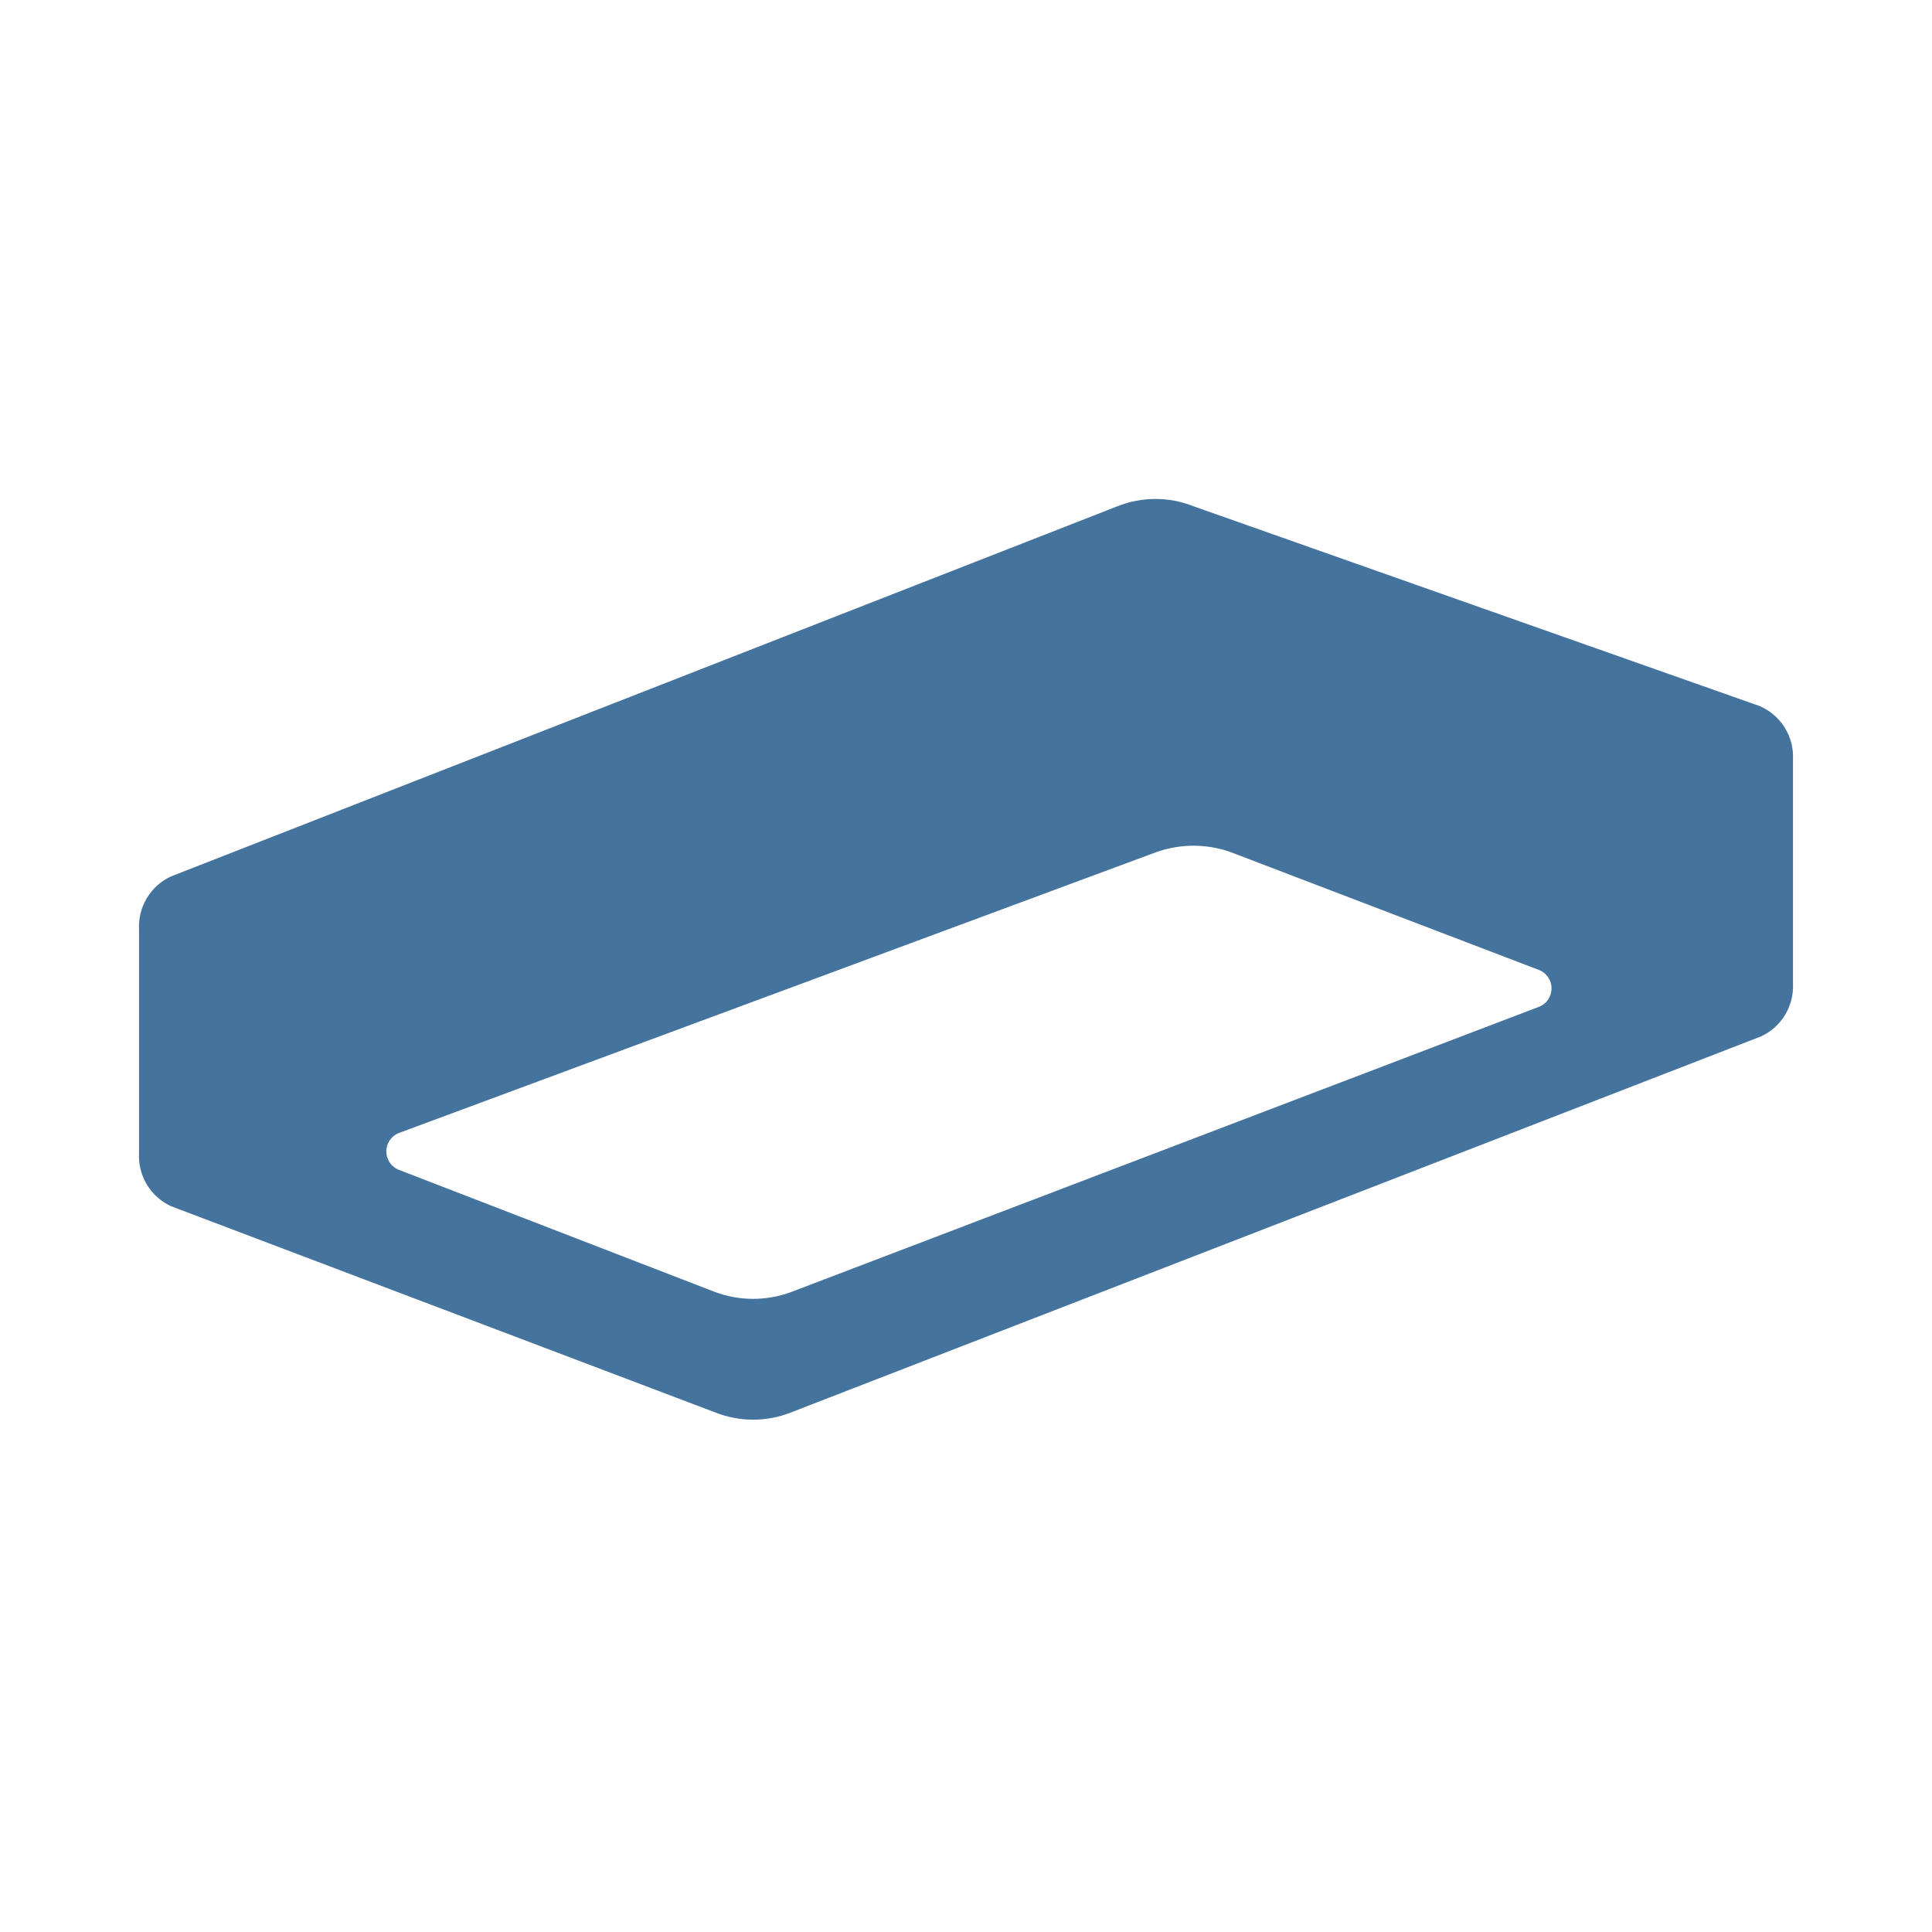
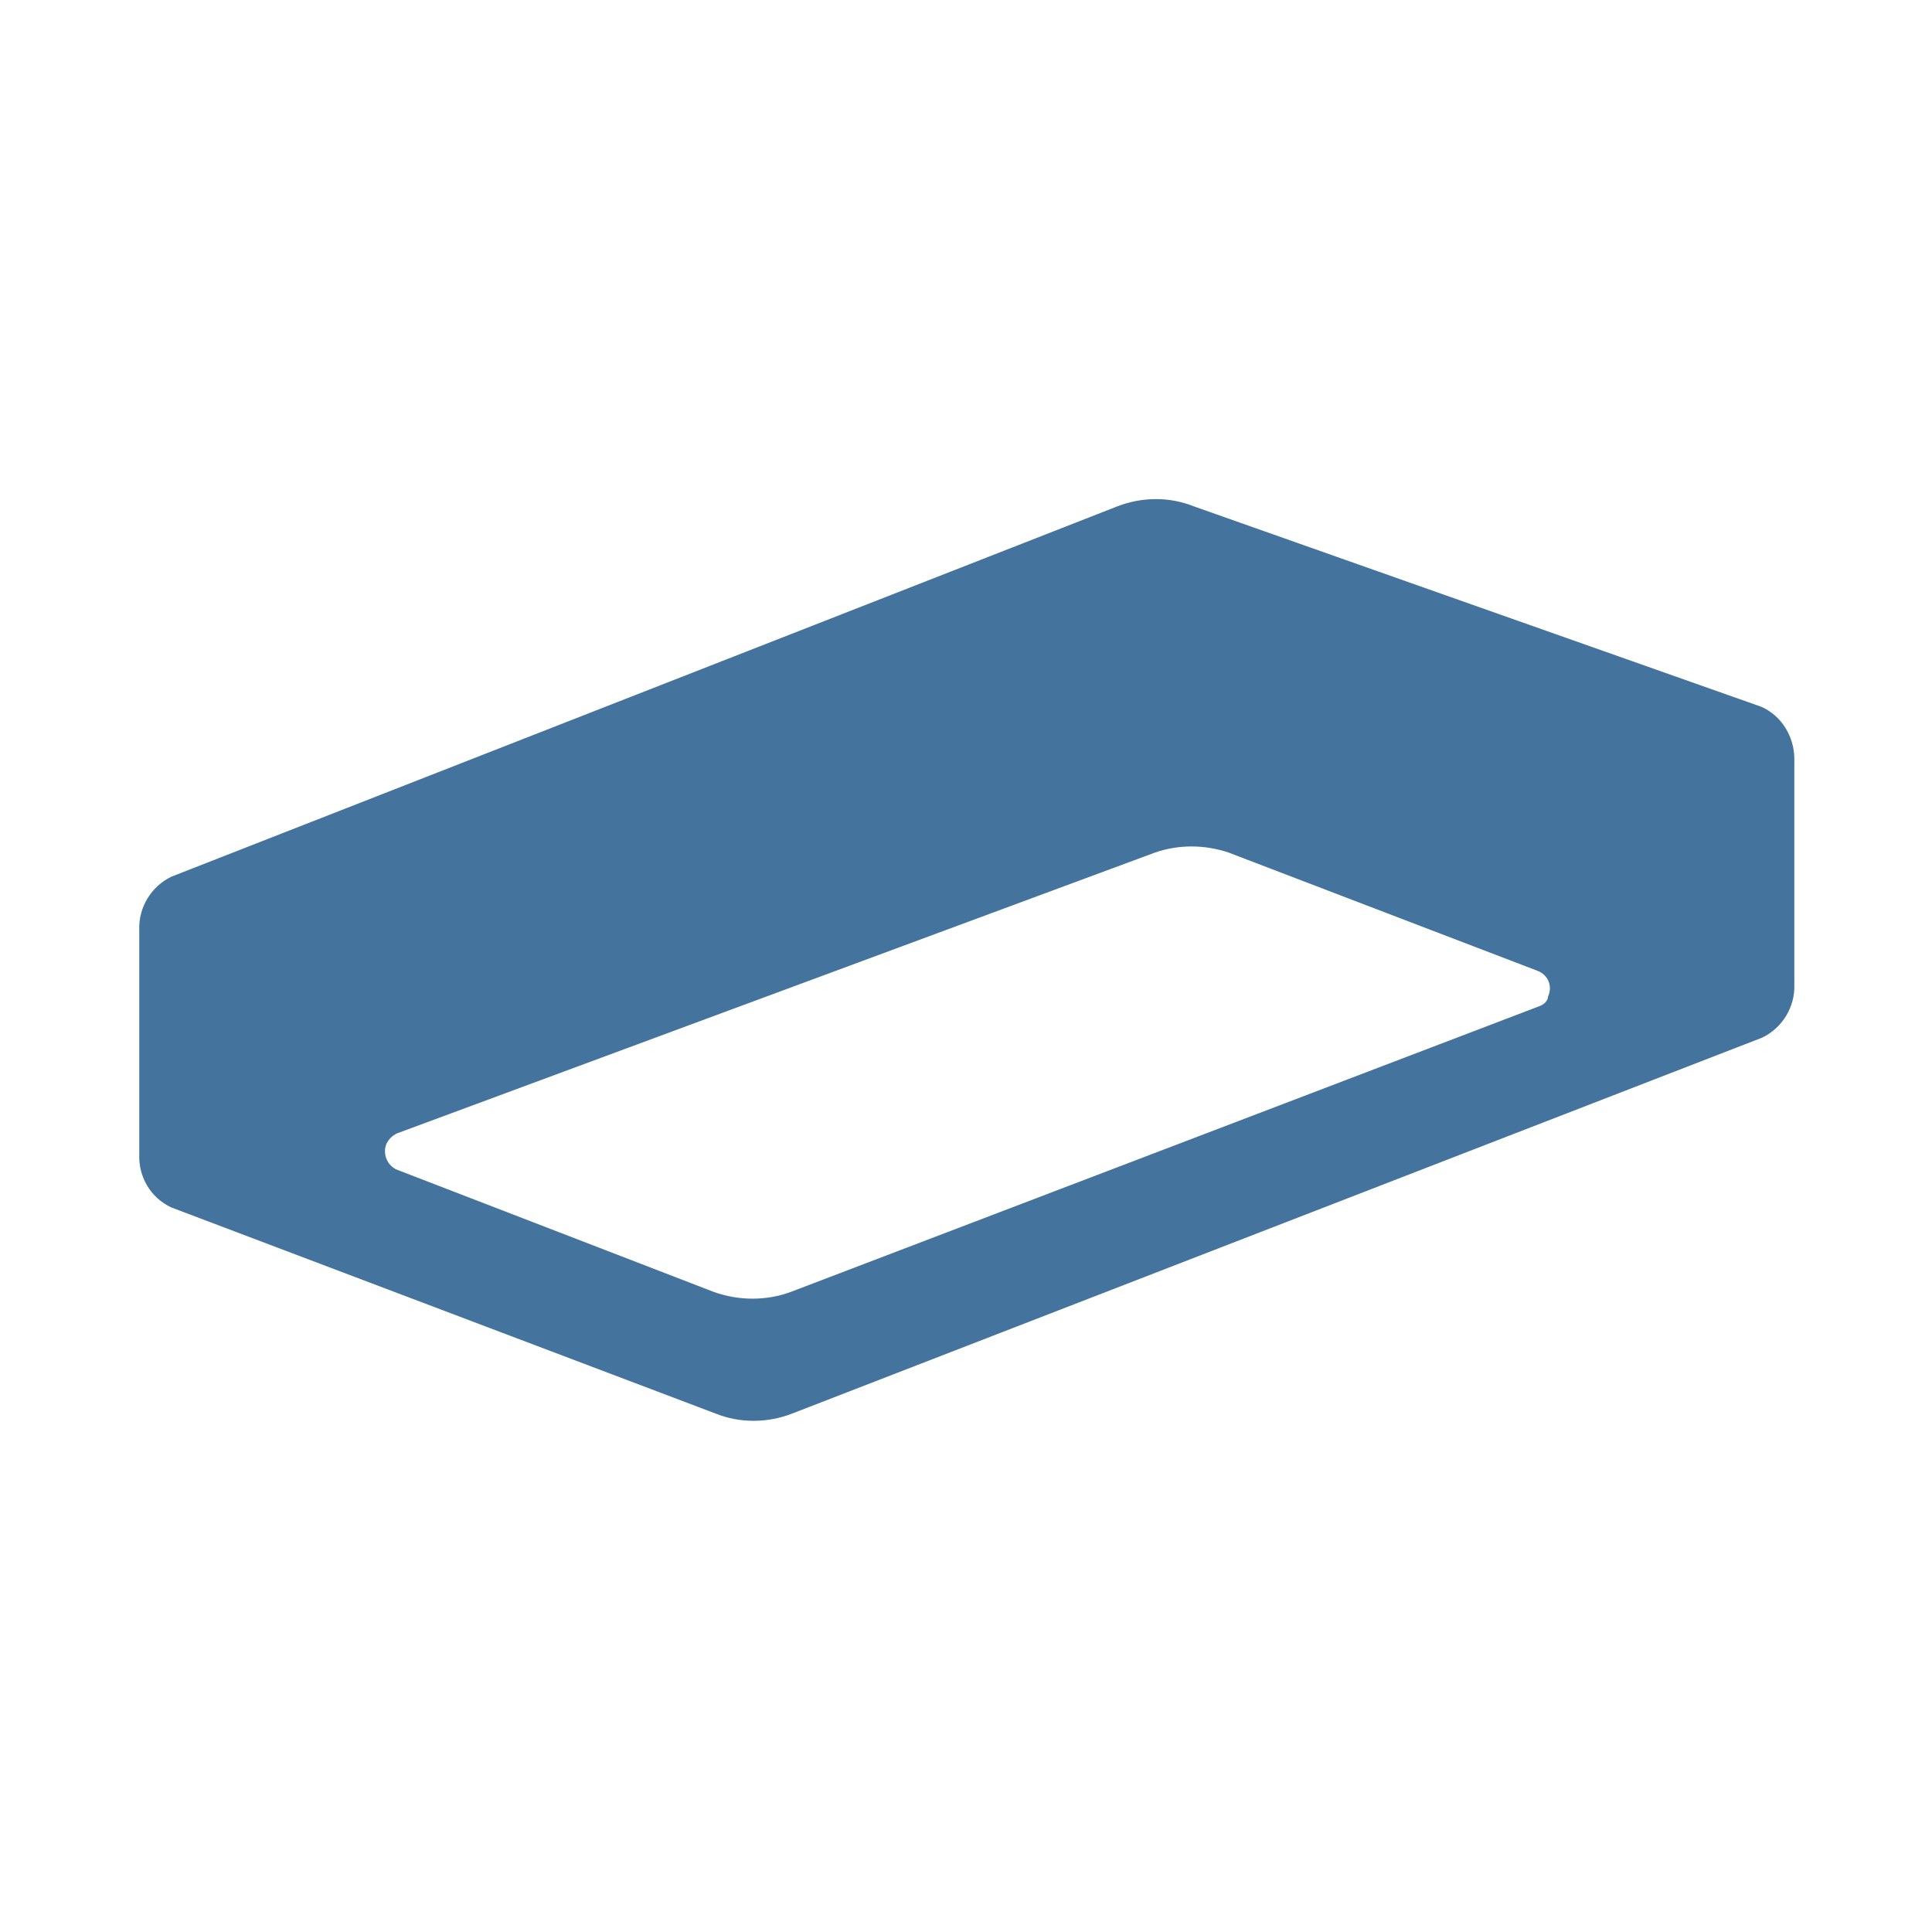
<svg xmlns="http://www.w3.org/2000/svg" viewBox="0 0 24 24" height="24px" width="24px" fill="#44739e">
-   <path d="M19.125,12.504,9.828,16.05a1.357,1.357,0,0,1-.945,0L4.947,14.529a.246.246,0,0,1,.004-.453l9.422-3.494a1.386,1.386,0,0,1,.906,0l3.843,1.469a.246.246,0,0,1,.004.453m2.75-3.727-7.05-2.488a1.275,1.275,0,0,0-.945,0L2.125,10.887a.685.685,0,0,0-.398.656v2.785a.685.685,0,0,0,.398.656l6.758,2.561a1.275,1.275,0,0,0,.945,0L21.875,12.875a.685.685,0,0,0,.398-.656V9.434a.685.685,0,0,0-.398-.656" />
+   <path d="M19.12,12.5l-9.3,3.55c-0.3,0.11-0.64,0.11-0.95,0l-3.94-1.52c-0.12-0.05-0.18-0.2-0.13-0.32 c0.03-0.06,0.07-0.1,0.13-0.13l9.42-3.49c0.29-0.1,0.61-0.1,0.91,0l3.84,1.47c0.13,0.05,0.19,0.19,0.13,0.32 C19.23,12.43,19.18,12.48,19.12,12.5 M21.88,8.78l-7.05-2.49c-0.3-0.12-0.64-0.12-0.95,0l-11.75,4.6c-0.25,0.12-0.41,0.38-0.4,0.66 v2.79c-0.01,0.28,0.14,0.54,0.4,0.66l6.76,2.56c0.3,0.12,0.64,0.12,0.95,0l12.05-4.67c0.25-0.12,0.41-0.38,0.4-0.66V9.43 C22.29,9.15,22.13,8.89,21.88,8.78" />
</svg>
